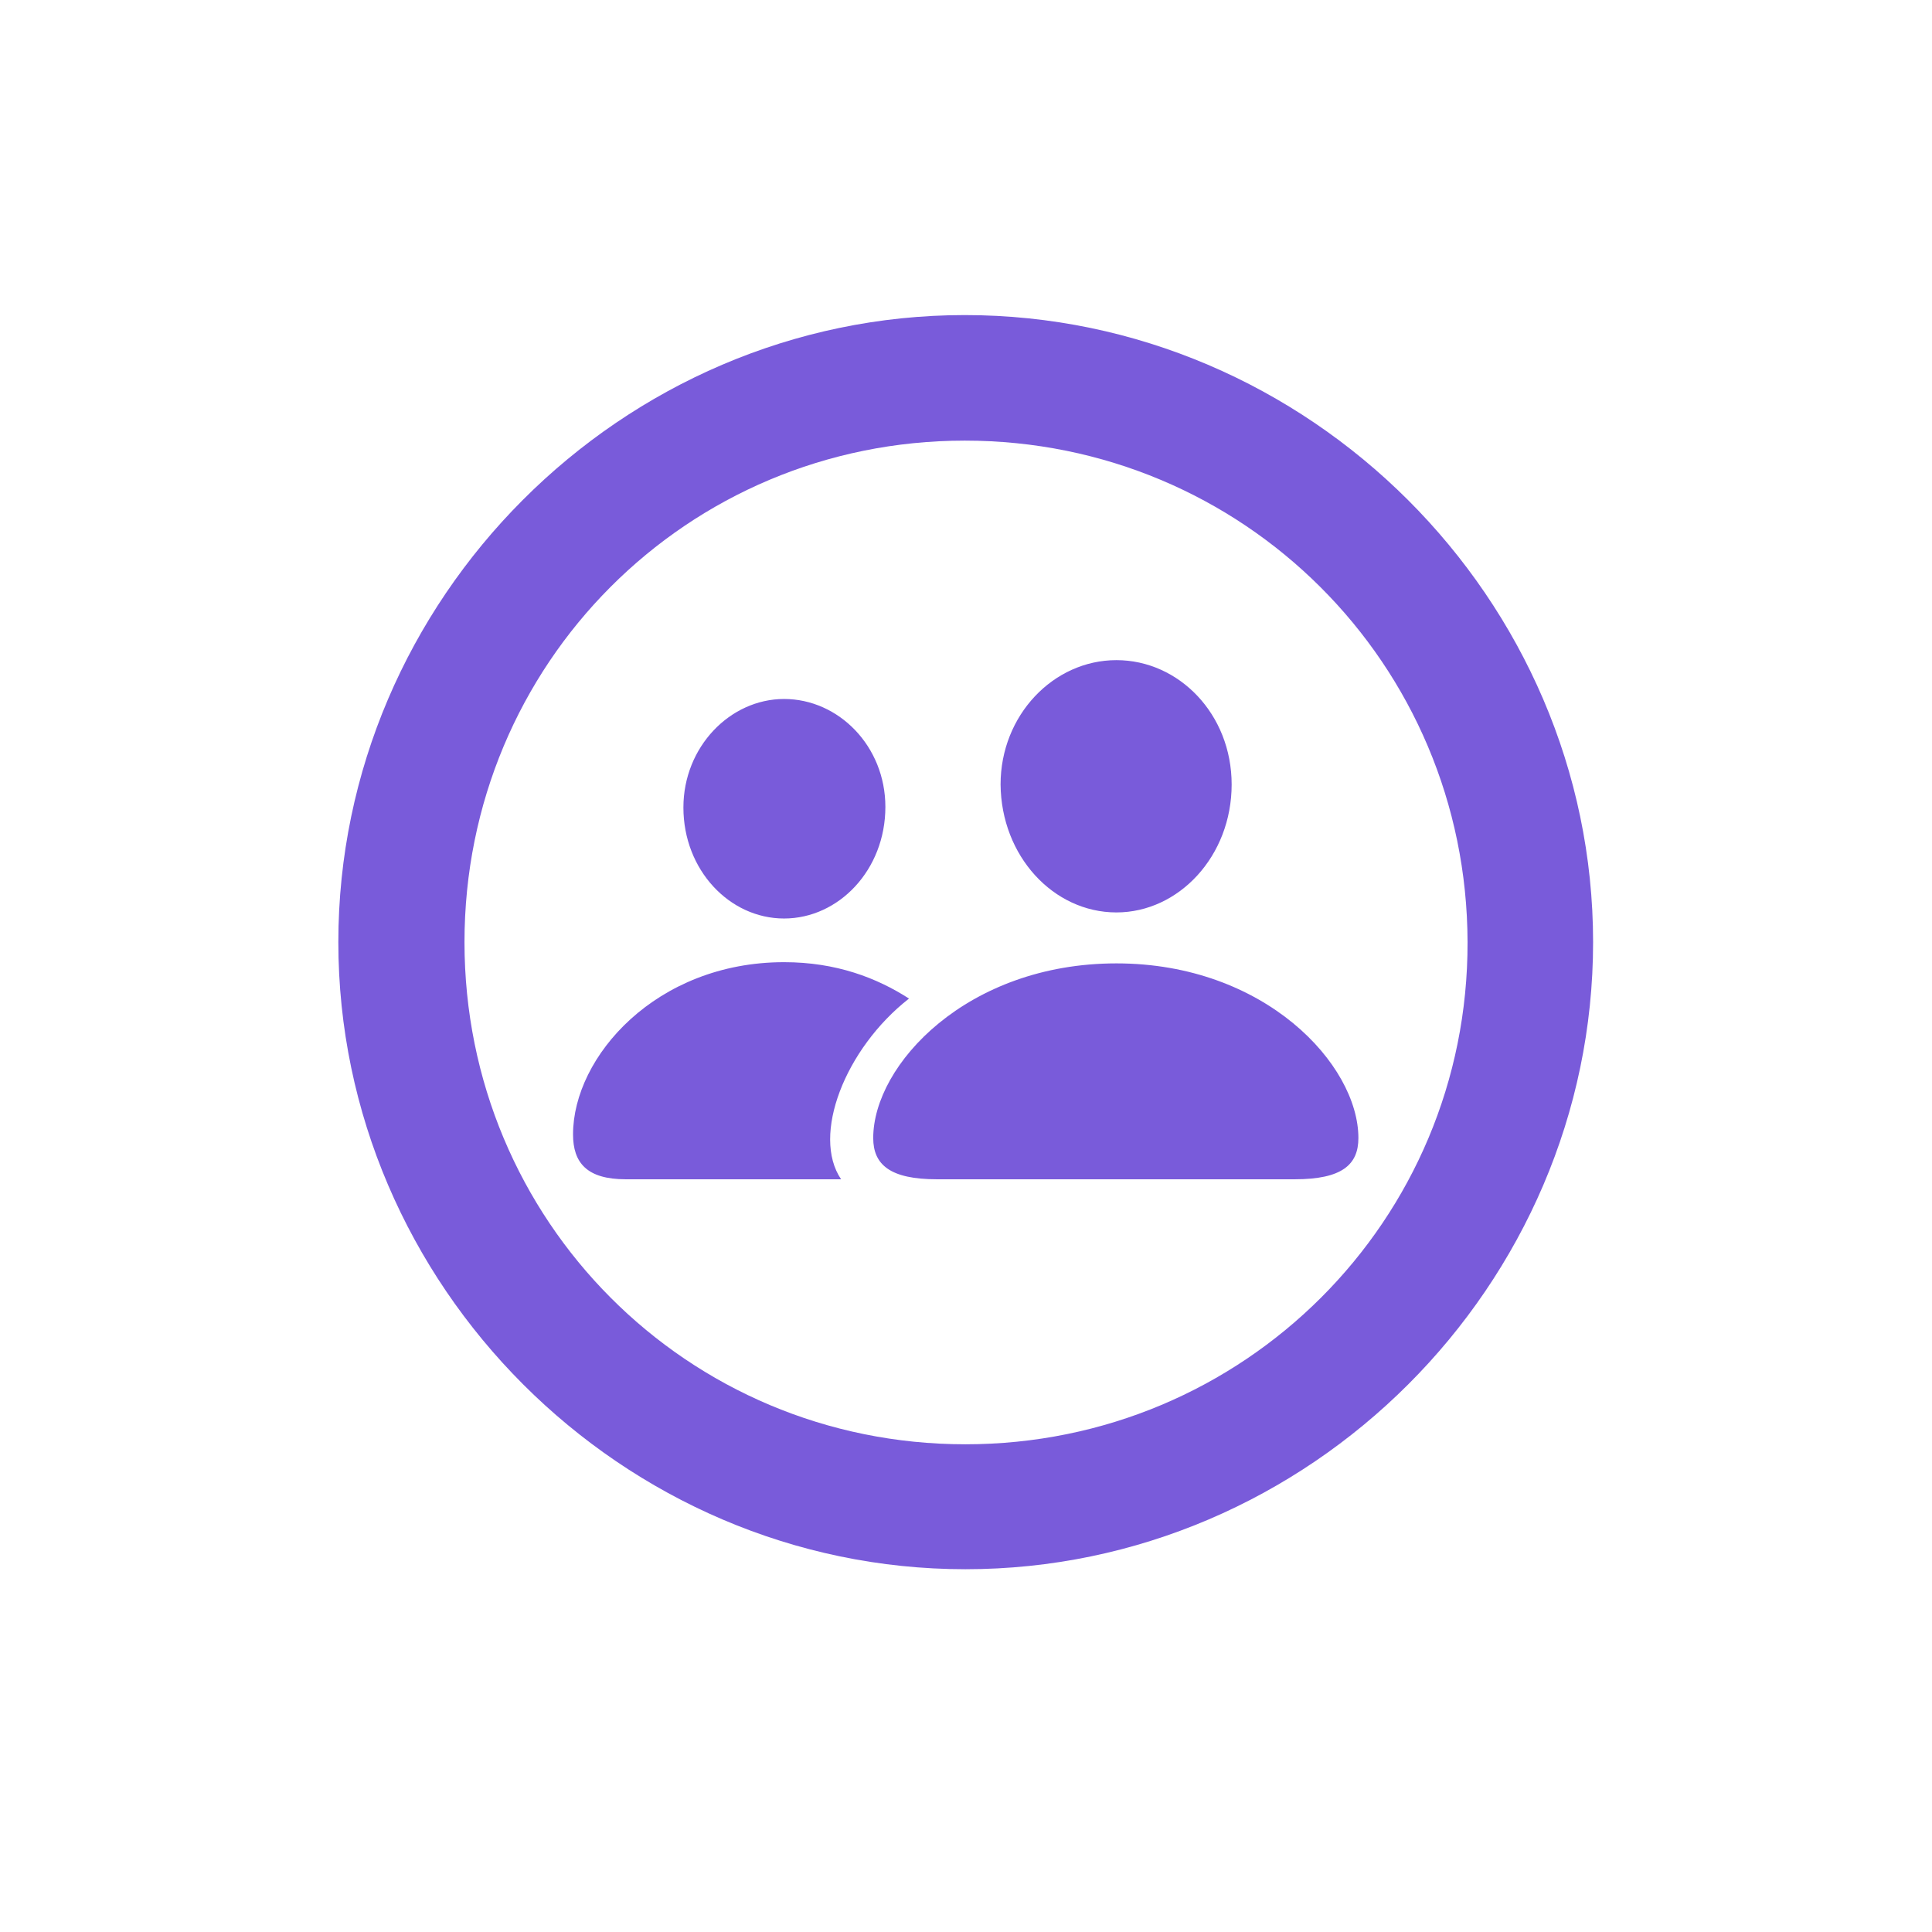
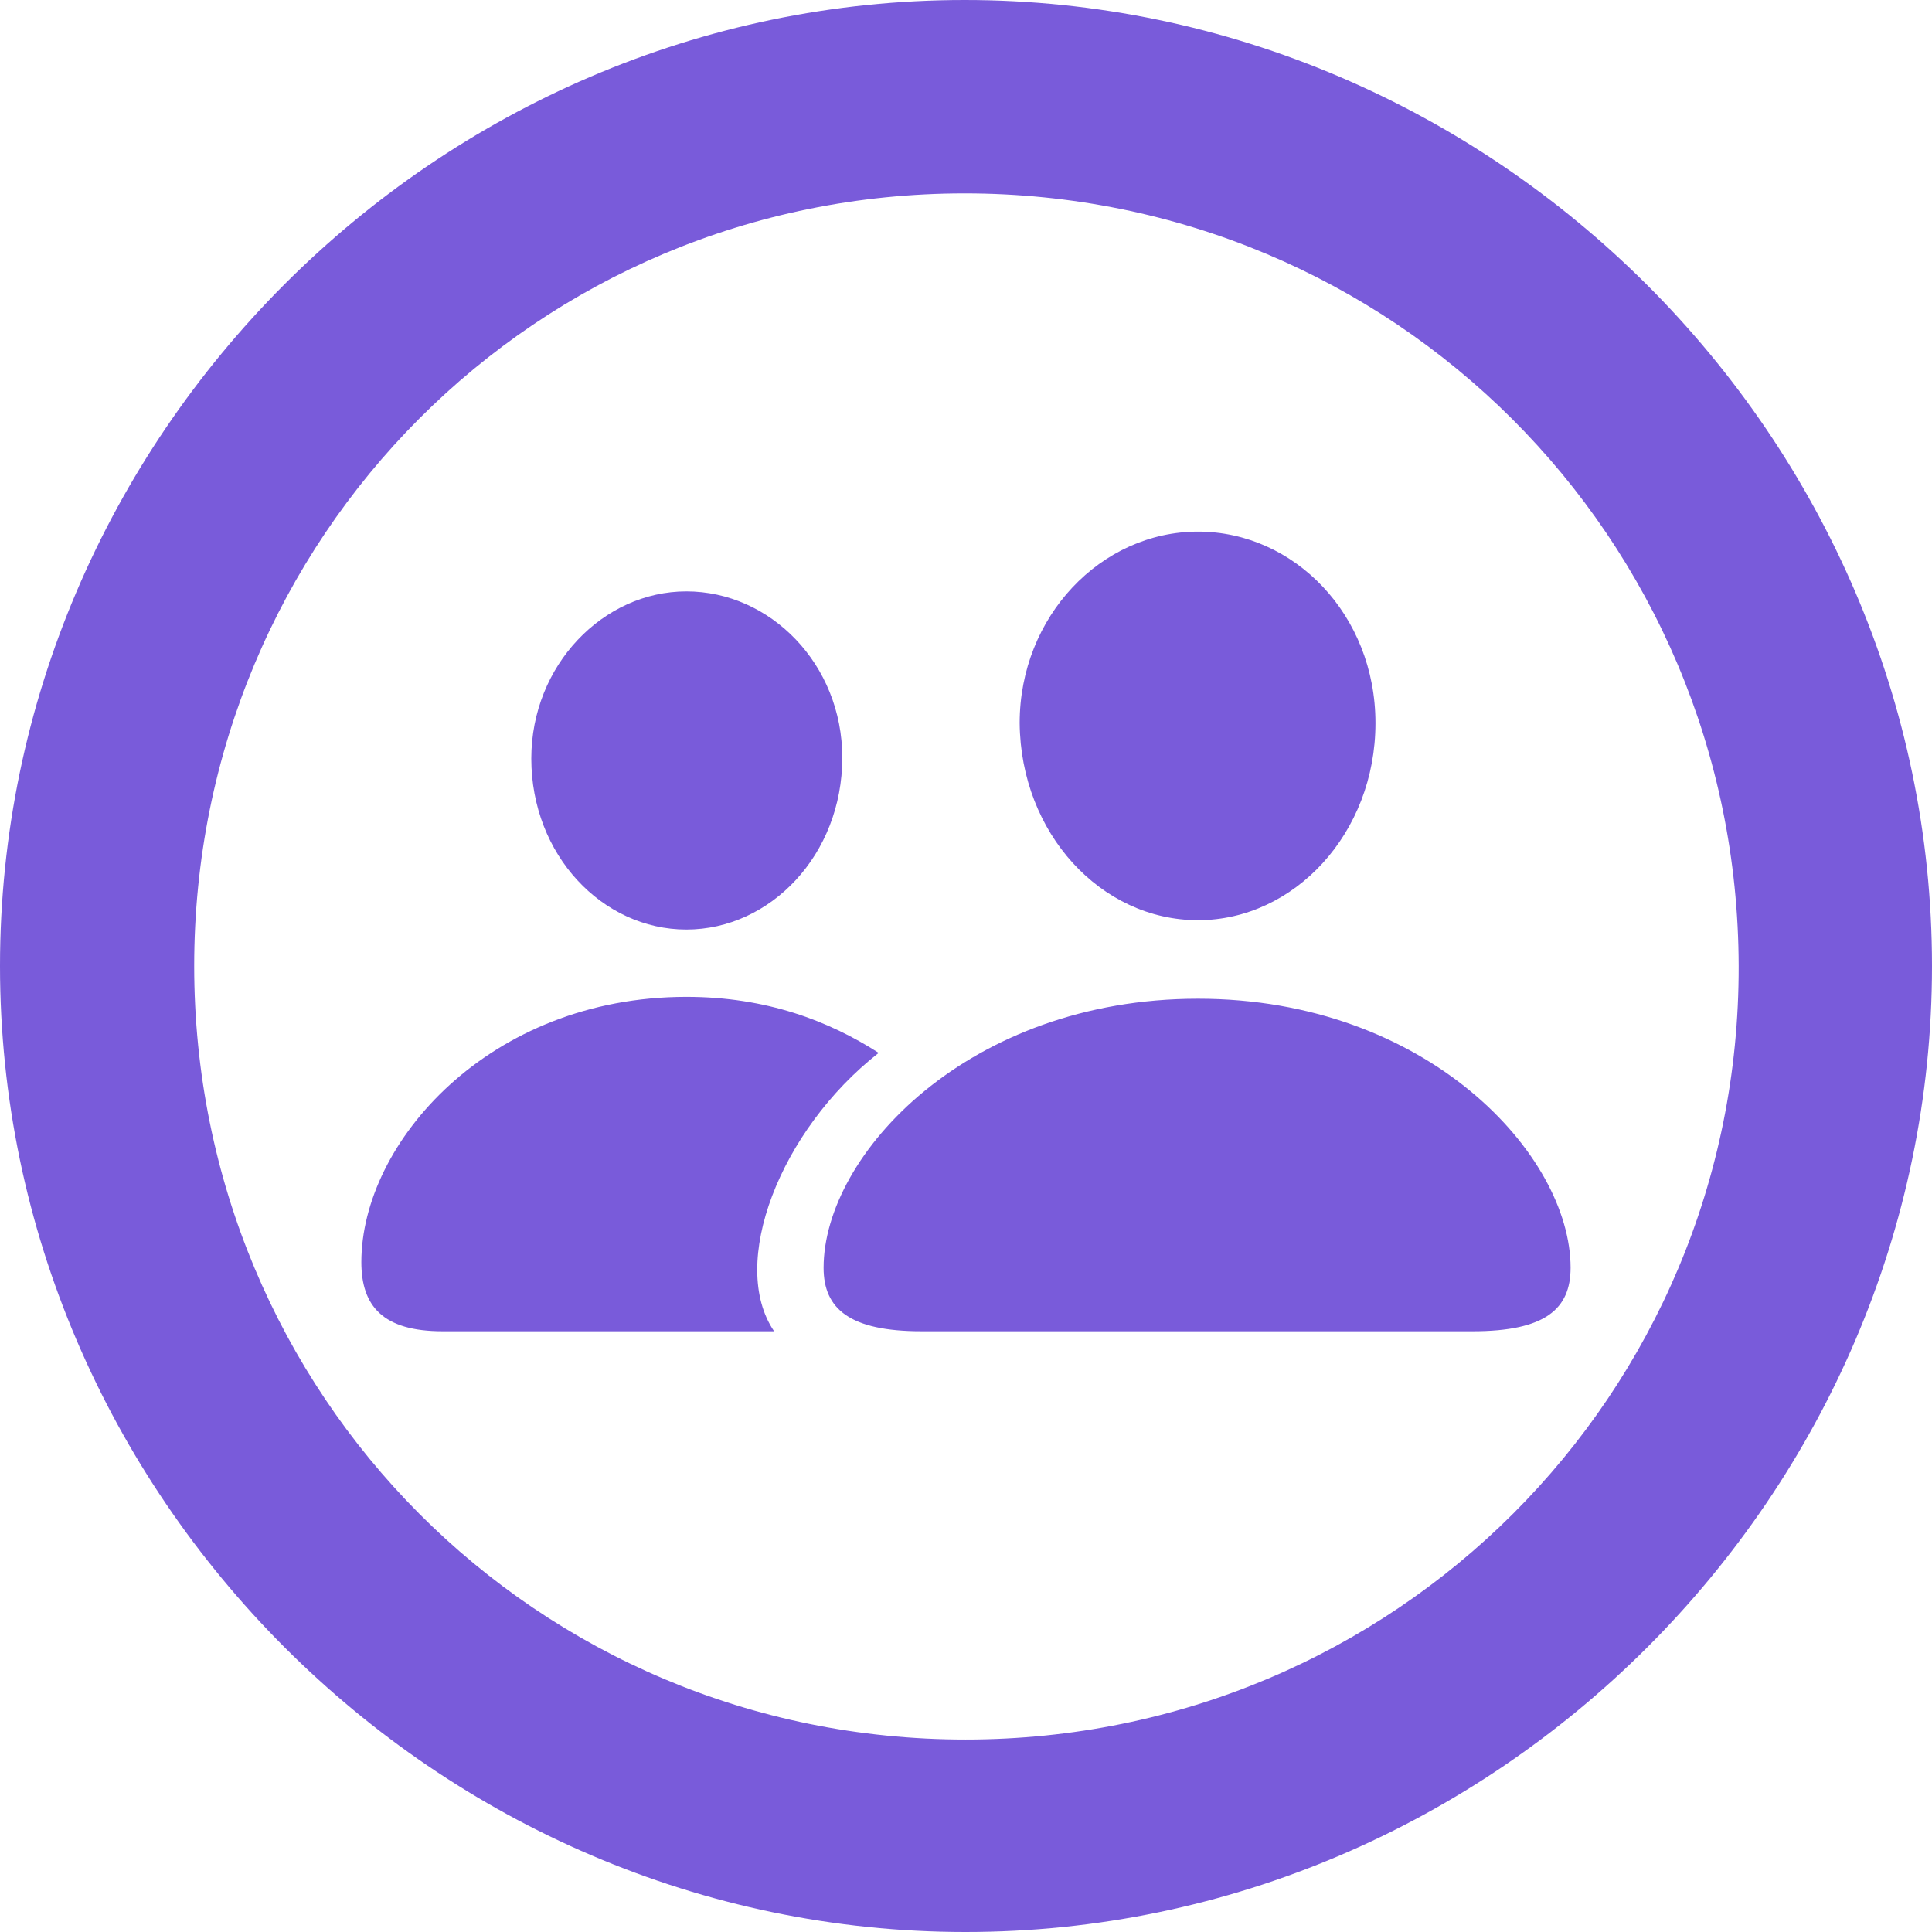
- <svg xmlns="http://www.w3.org/2000/svg" width="48" height="48" viewBox="0 0 48 48" fill="none">
-   <path d="M23.985 38.987C32.529 38.987 39.58 31.935 39.58 23.407C39.58 14.88 32.513 7.828 23.97 7.828C15.443 7.828 8.406 14.88 8.406 23.407C8.406 31.935 15.458 38.987 23.985 38.987ZM23.985 35.883C17.07 35.883 11.54 30.323 11.54 23.407C11.54 16.492 17.07 10.947 23.97 10.947C30.886 10.947 36.446 16.492 36.461 23.407C36.476 30.323 30.901 35.883 23.985 35.883ZM27.737 22.669C29.289 22.669 30.6 21.268 30.6 19.49C30.6 17.742 29.289 16.401 27.737 16.401C26.17 16.401 24.859 17.772 24.859 19.49C24.874 21.268 26.17 22.669 27.737 22.669ZM19.48 22.82C20.837 22.82 21.997 21.614 21.997 20.047C21.997 18.541 20.837 17.366 19.48 17.366C18.14 17.366 16.979 18.556 16.979 20.062C16.979 21.614 18.124 22.82 19.48 22.82ZM15.548 29.299H20.897C20.159 28.214 20.987 26.059 22.584 24.809C21.786 24.296 20.776 23.905 19.48 23.905C16.301 23.905 14.237 26.255 14.237 28.184C14.237 28.892 14.584 29.299 15.548 29.299ZM23.277 29.299H32.167C33.342 29.299 33.749 28.937 33.749 28.274C33.749 26.451 31.429 23.935 27.737 23.935C24.031 23.935 21.695 26.451 21.695 28.274C21.695 28.937 22.117 29.299 23.277 29.299Z" fill="#795BDA" />
+ <svg xmlns="http://www.w3.org/2000/svg" width="31" height="31" viewBox="0 0 31 31" fill="none">
+   <path d="M15.492 31C23.988 31 31 23.985 31 15.5C31 7.015 23.973 0 15.477 0C6.997 0 0 7.015 0 15.5C0 23.985 7.012 31 15.492 31ZM15.492 27.912C8.615 27.912 3.116 22.381 3.116 15.5C3.116 8.619 8.615 3.103 15.477 3.103C22.355 3.103 27.884 8.619 27.898 15.5C27.913 22.381 22.37 27.912 15.492 27.912ZM19.223 14.765C20.767 14.765 22.07 13.371 22.07 11.602C22.07 9.864 20.767 8.53 19.223 8.53C17.665 8.53 16.361 9.894 16.361 11.602C16.377 13.371 17.665 14.765 19.223 14.765ZM11.013 14.915C12.361 14.915 13.515 13.716 13.515 12.157C13.515 10.658 12.361 9.489 11.013 9.489C9.679 9.489 8.525 10.673 8.525 12.172C8.525 13.716 9.664 14.915 11.013 14.915ZM7.102 21.361H12.421C11.687 20.282 12.511 18.138 14.099 16.894C13.305 16.384 12.301 15.995 11.013 15.995C7.851 15.995 5.798 18.333 5.798 20.252C5.798 20.956 6.143 21.361 7.102 21.361ZM14.788 21.361H23.628C24.797 21.361 25.201 21.002 25.201 20.342C25.201 18.528 22.894 16.025 19.223 16.025C15.537 16.025 13.215 18.528 13.215 20.342C13.215 21.002 13.635 21.361 14.788 21.361Z" fill="#795BDA" />
</svg>
